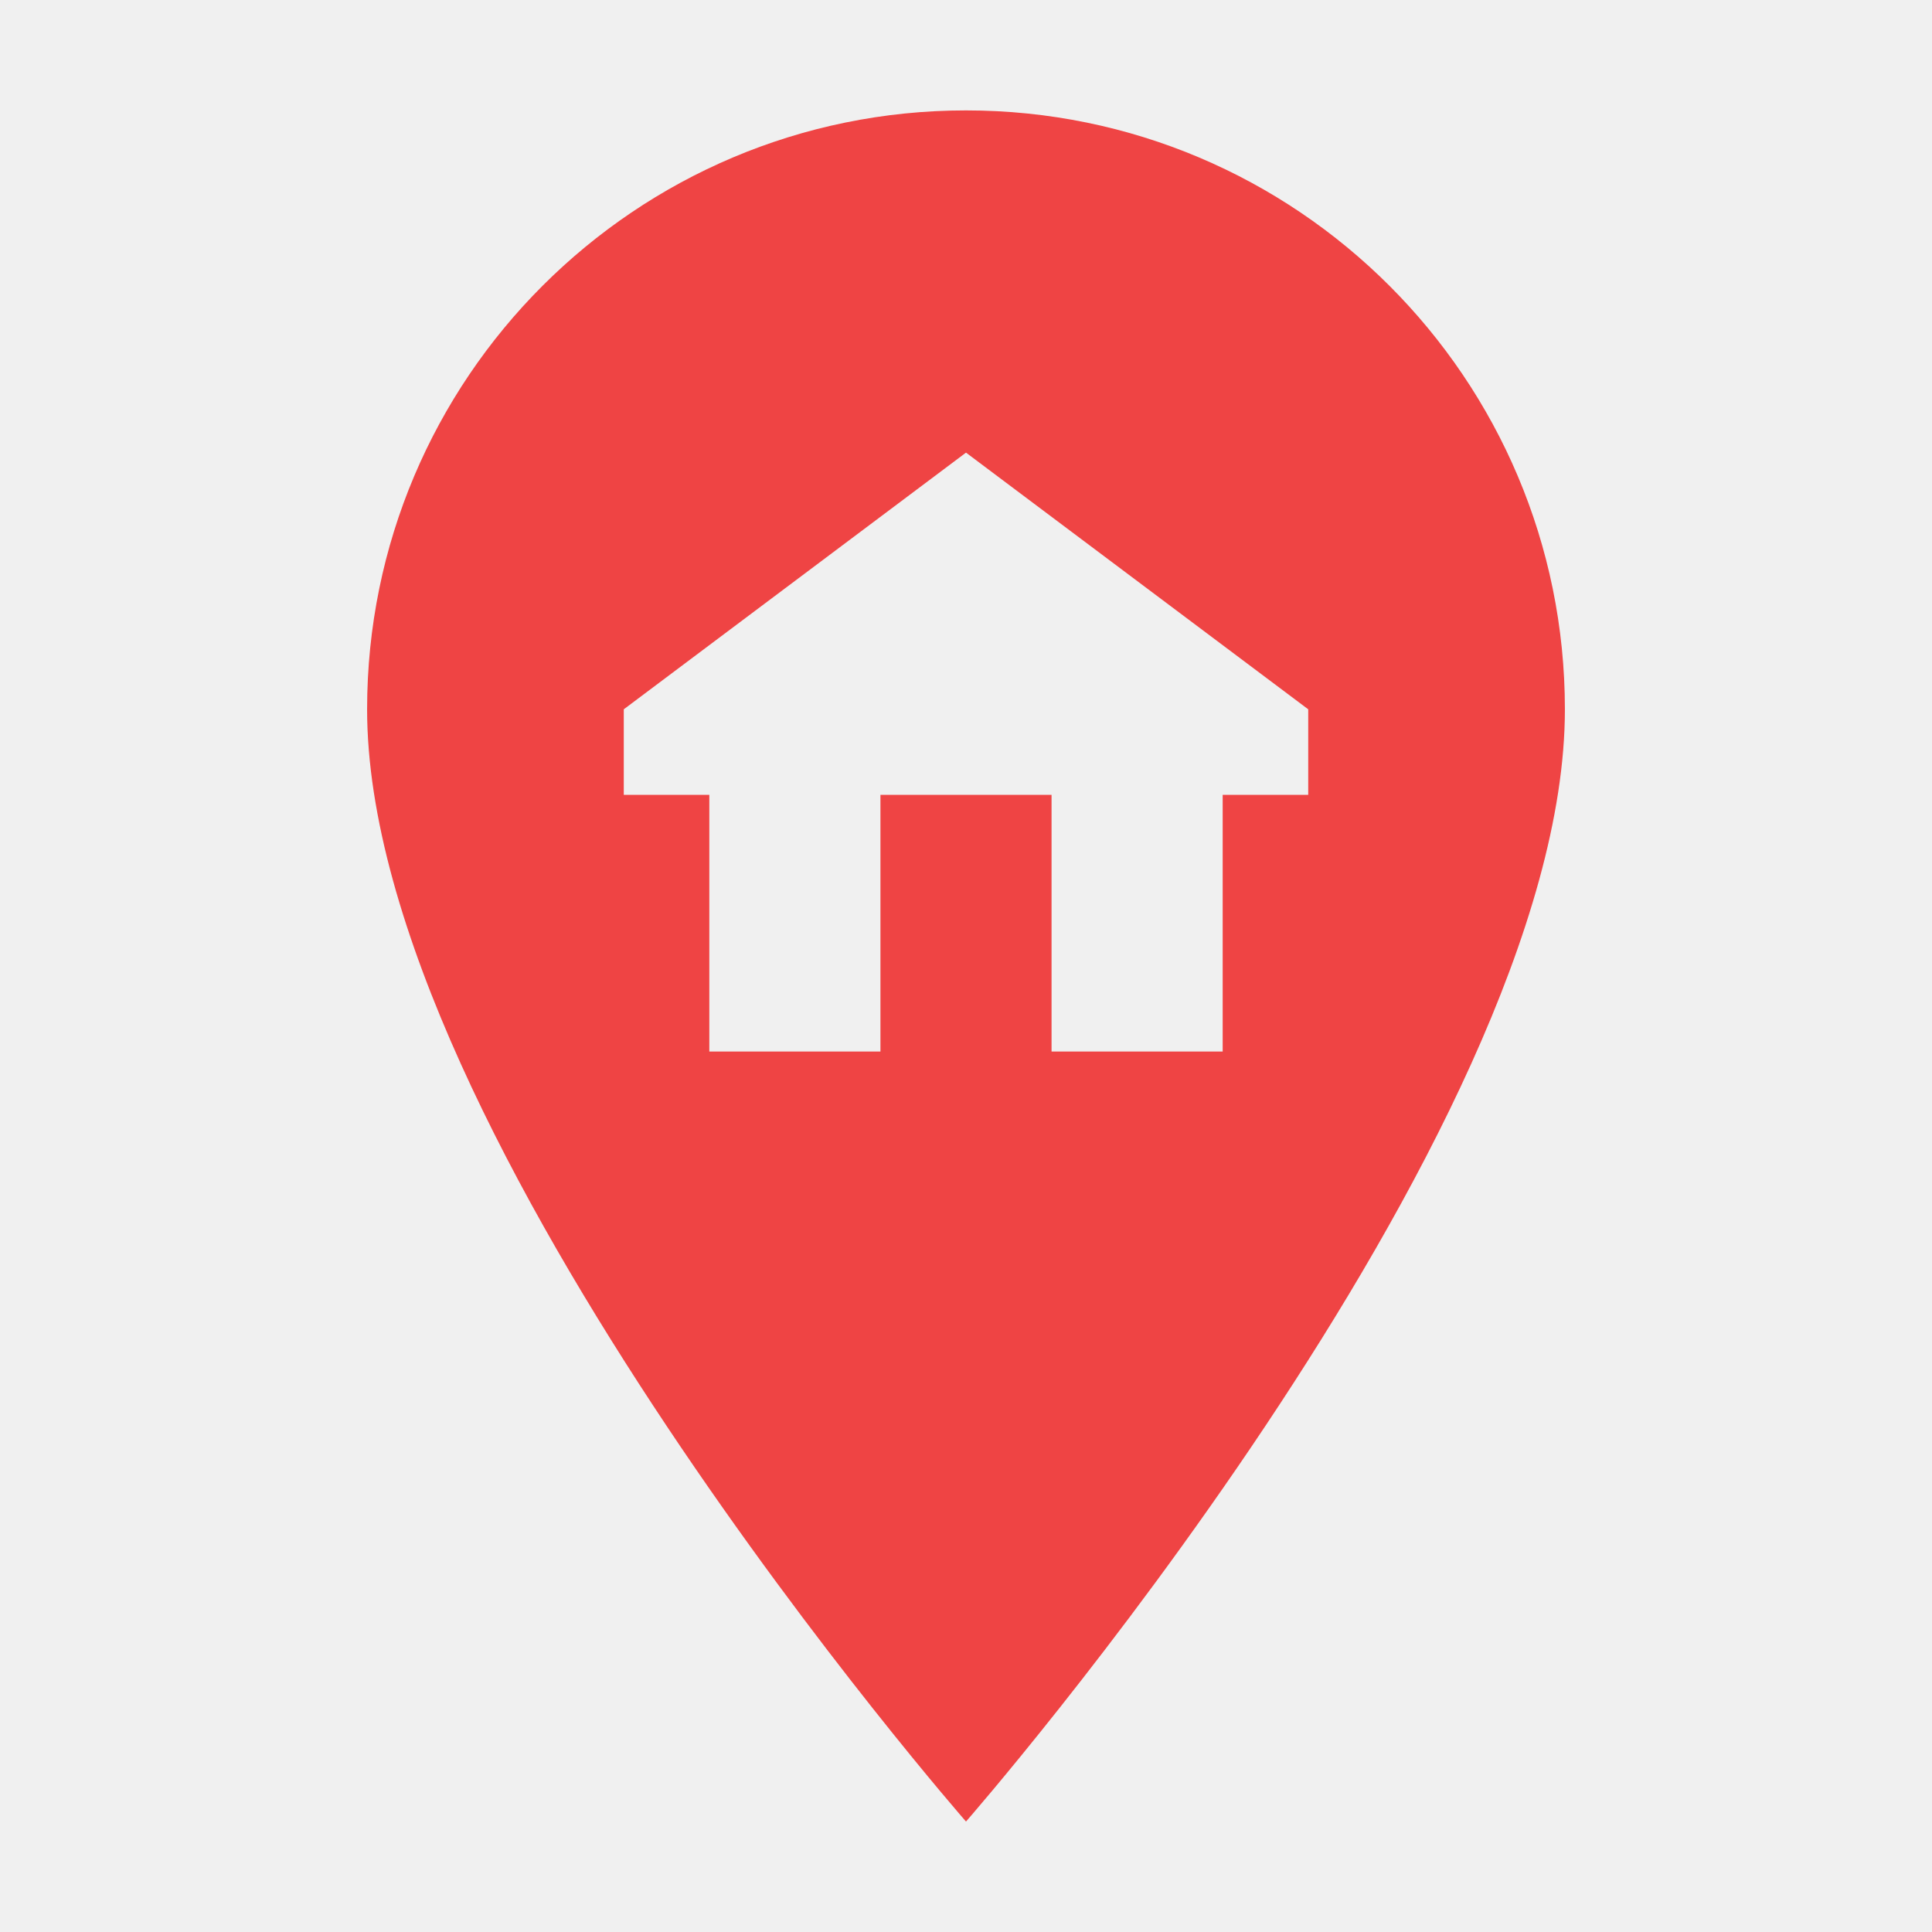
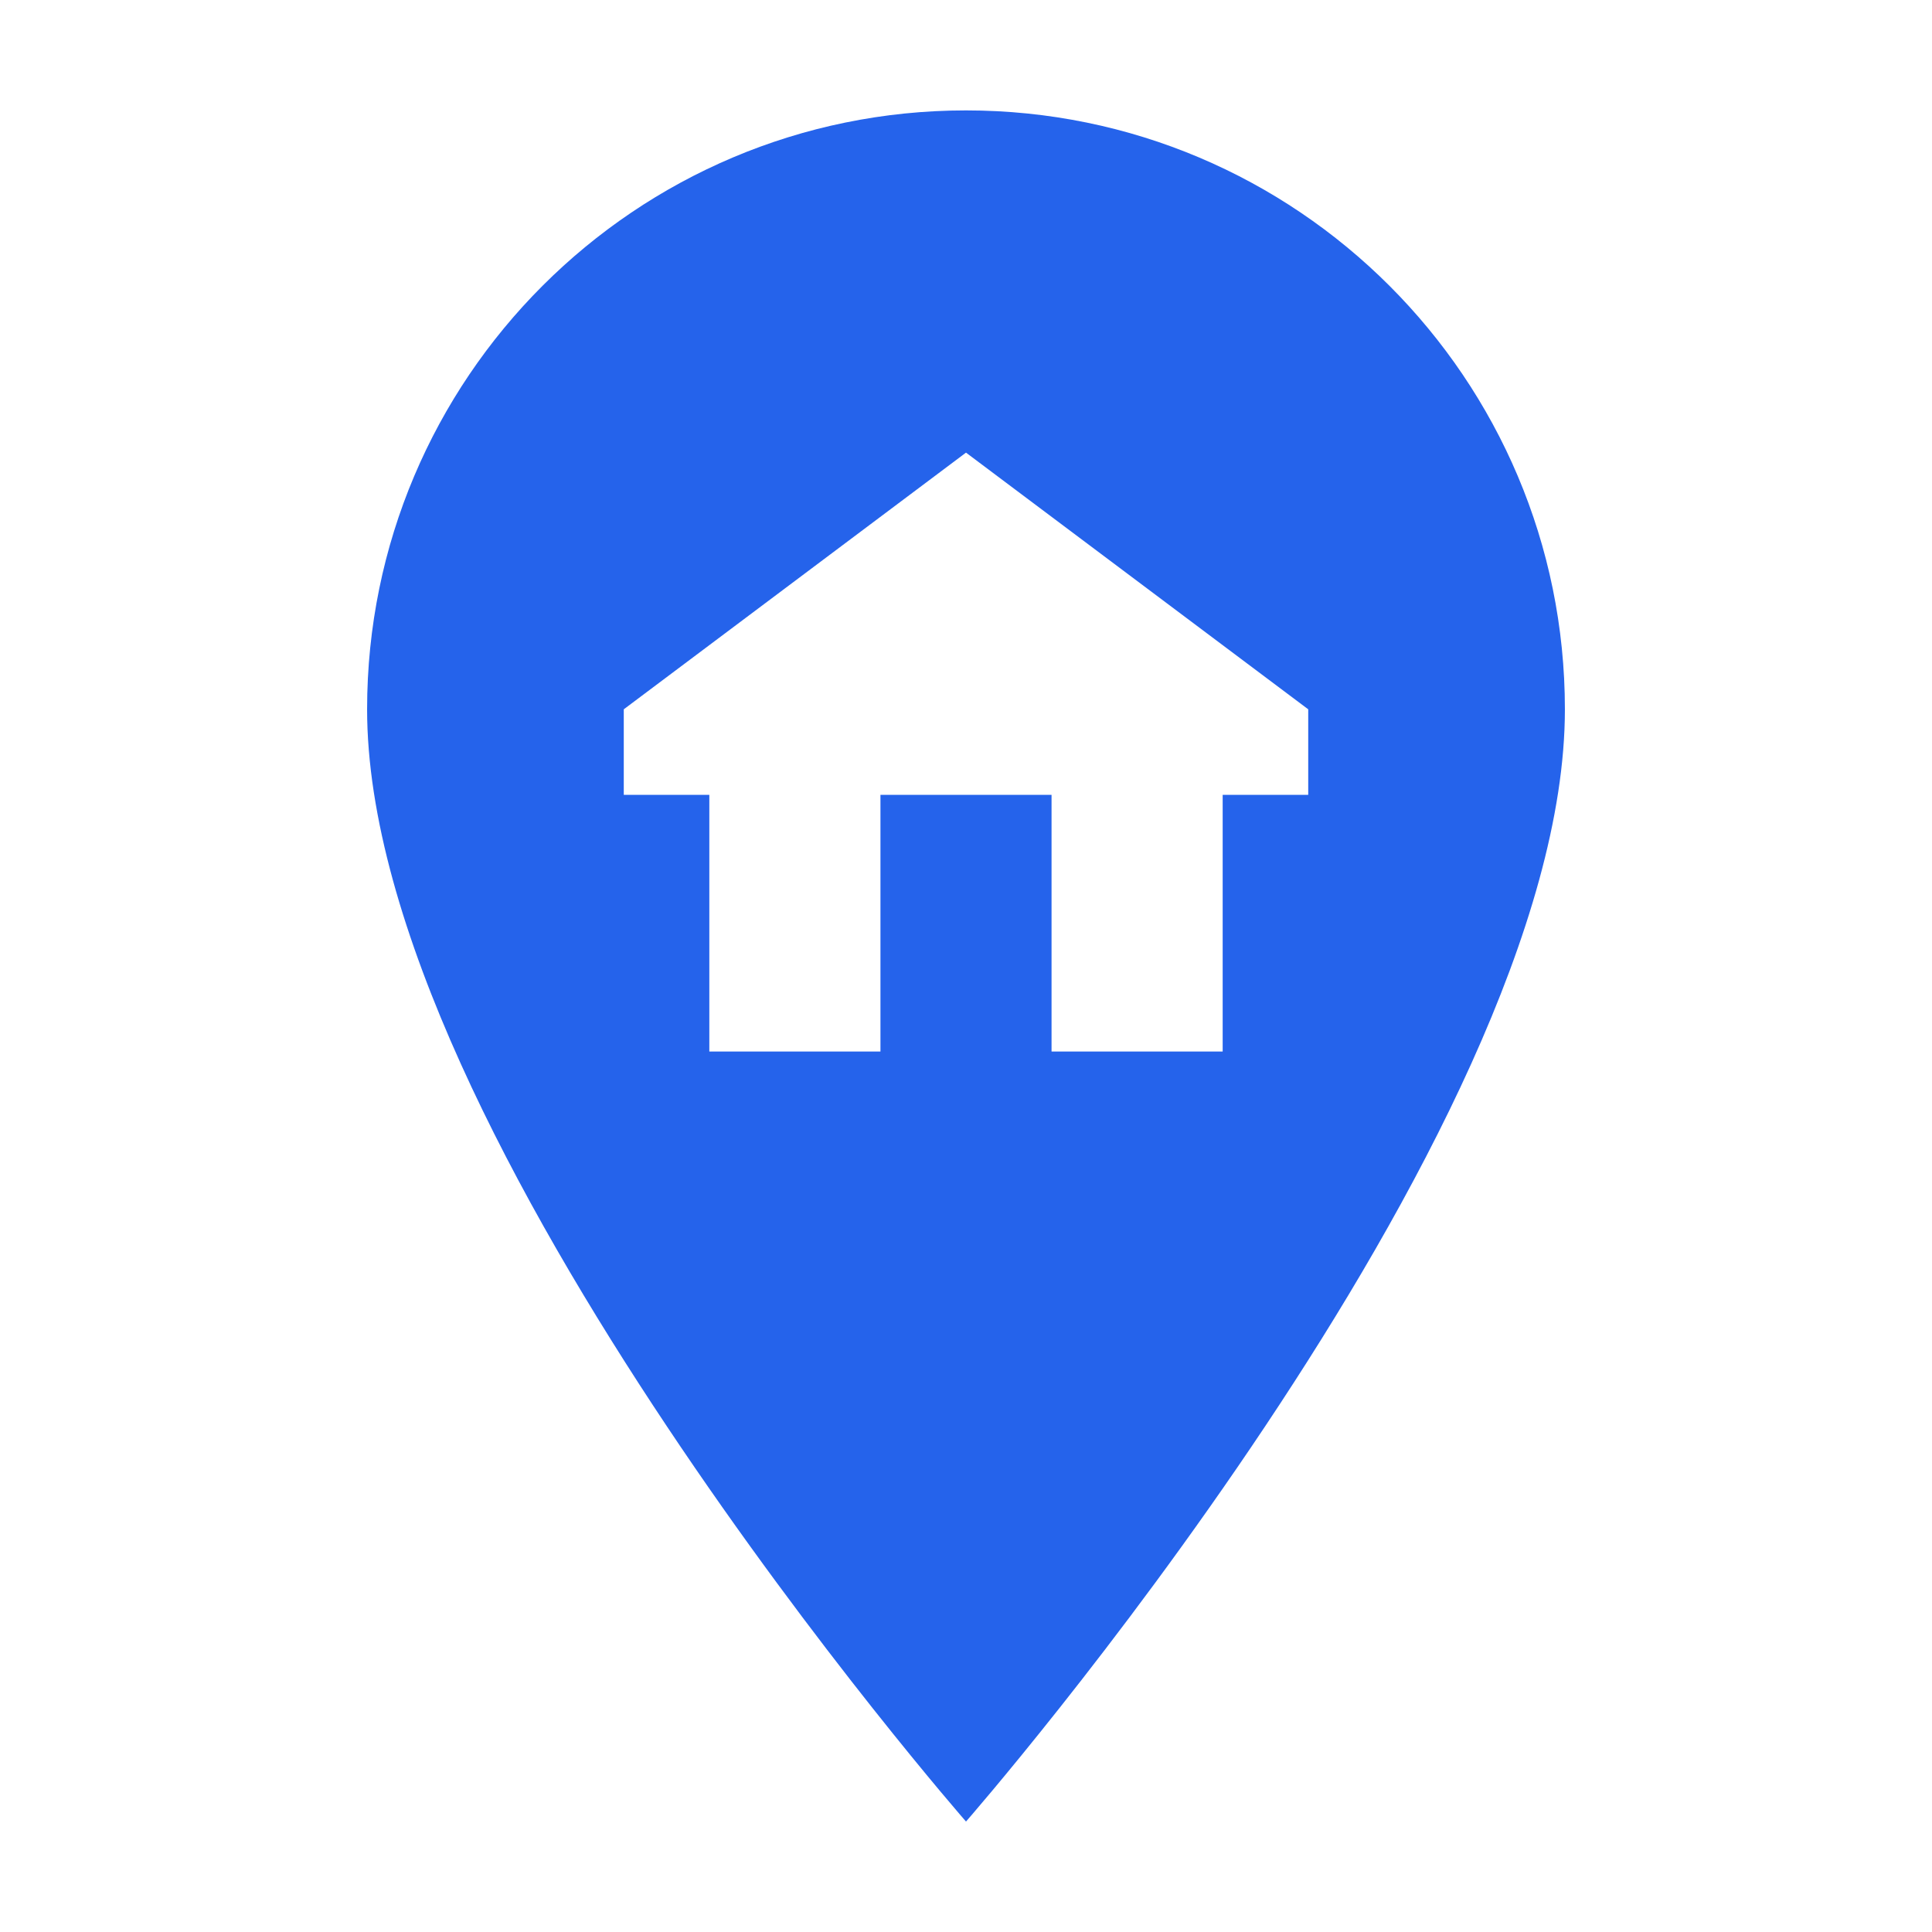
<svg xmlns="http://www.w3.org/2000/svg" width="500" zoomAndPan="magnify" viewBox="0 0 375 375" height="500" preserveAspectRatio="xMidYMid meet" version="1.0">
  <defs>
-     <clipPath id="c7272841b3">
+     <clipPath id="9e7f069f63">
      <path d="M 71.25 21.43 L 303.75 21.43 L 303.75 353.68 L 71.25 353.68 Z M 71.25 21.43 " clip-rule="nonzero" />
    </clipPath>
  </defs>
-   <g clip-path="url(#c7272841b3)">
-     <path fill="#ef4444" d="M 187.5 21.43 C 123.297 21.43 71.254 73.473 71.254 137.676 C 71.254 220.707 187.5 353.562 187.5 353.562 C 187.5 353.562 303.746 220.707 303.746 137.676 C 303.746 73.473 251.703 21.43 187.5 21.43 Z M 253.926 154.281 L 237.32 154.281 L 237.32 204.102 L 204.105 204.102 L 204.105 154.281 L 170.895 154.281 L 170.895 204.102 L 137.68 204.102 L 137.68 154.281 L 121.074 154.281 L 121.074 137.676 L 187.5 87.855 L 253.926 137.676 Z M 253.926 154.281 " fill-opacity="1" fill-rule="nonzero" />
+   <rect x="-37.5" width="450" fill="#ffffff" y="-37.5" height="450" fill-opacity="1" />
+   <rect x="-37.5" width="450" fill="#ffffff" y="-37.5" height="450" fill-opacity="1" />
+   <g clip-path="url(#9e7f069f63)">
+     <path fill="#2563eb" d="M 187.5 21.43 C 123.297 21.43 71.254 73.473 71.254 137.676 C 71.254 220.707 187.5 353.562 187.5 353.562 C 187.5 353.562 303.746 220.707 303.746 137.676 C 303.746 73.473 251.703 21.43 187.5 21.43 Z M 253.926 154.281 L 237.32 154.281 L 237.32 204.102 L 204.105 204.102 L 204.105 154.281 L 170.895 154.281 L 170.895 204.102 L 137.68 204.102 L 137.68 154.281 L 121.074 154.281 L 121.074 137.676 L 187.5 87.855 L 253.926 137.676 Z M 253.926 154.281 " fill-opacity="1" fill-rule="nonzero" />
  </g>
</svg>
